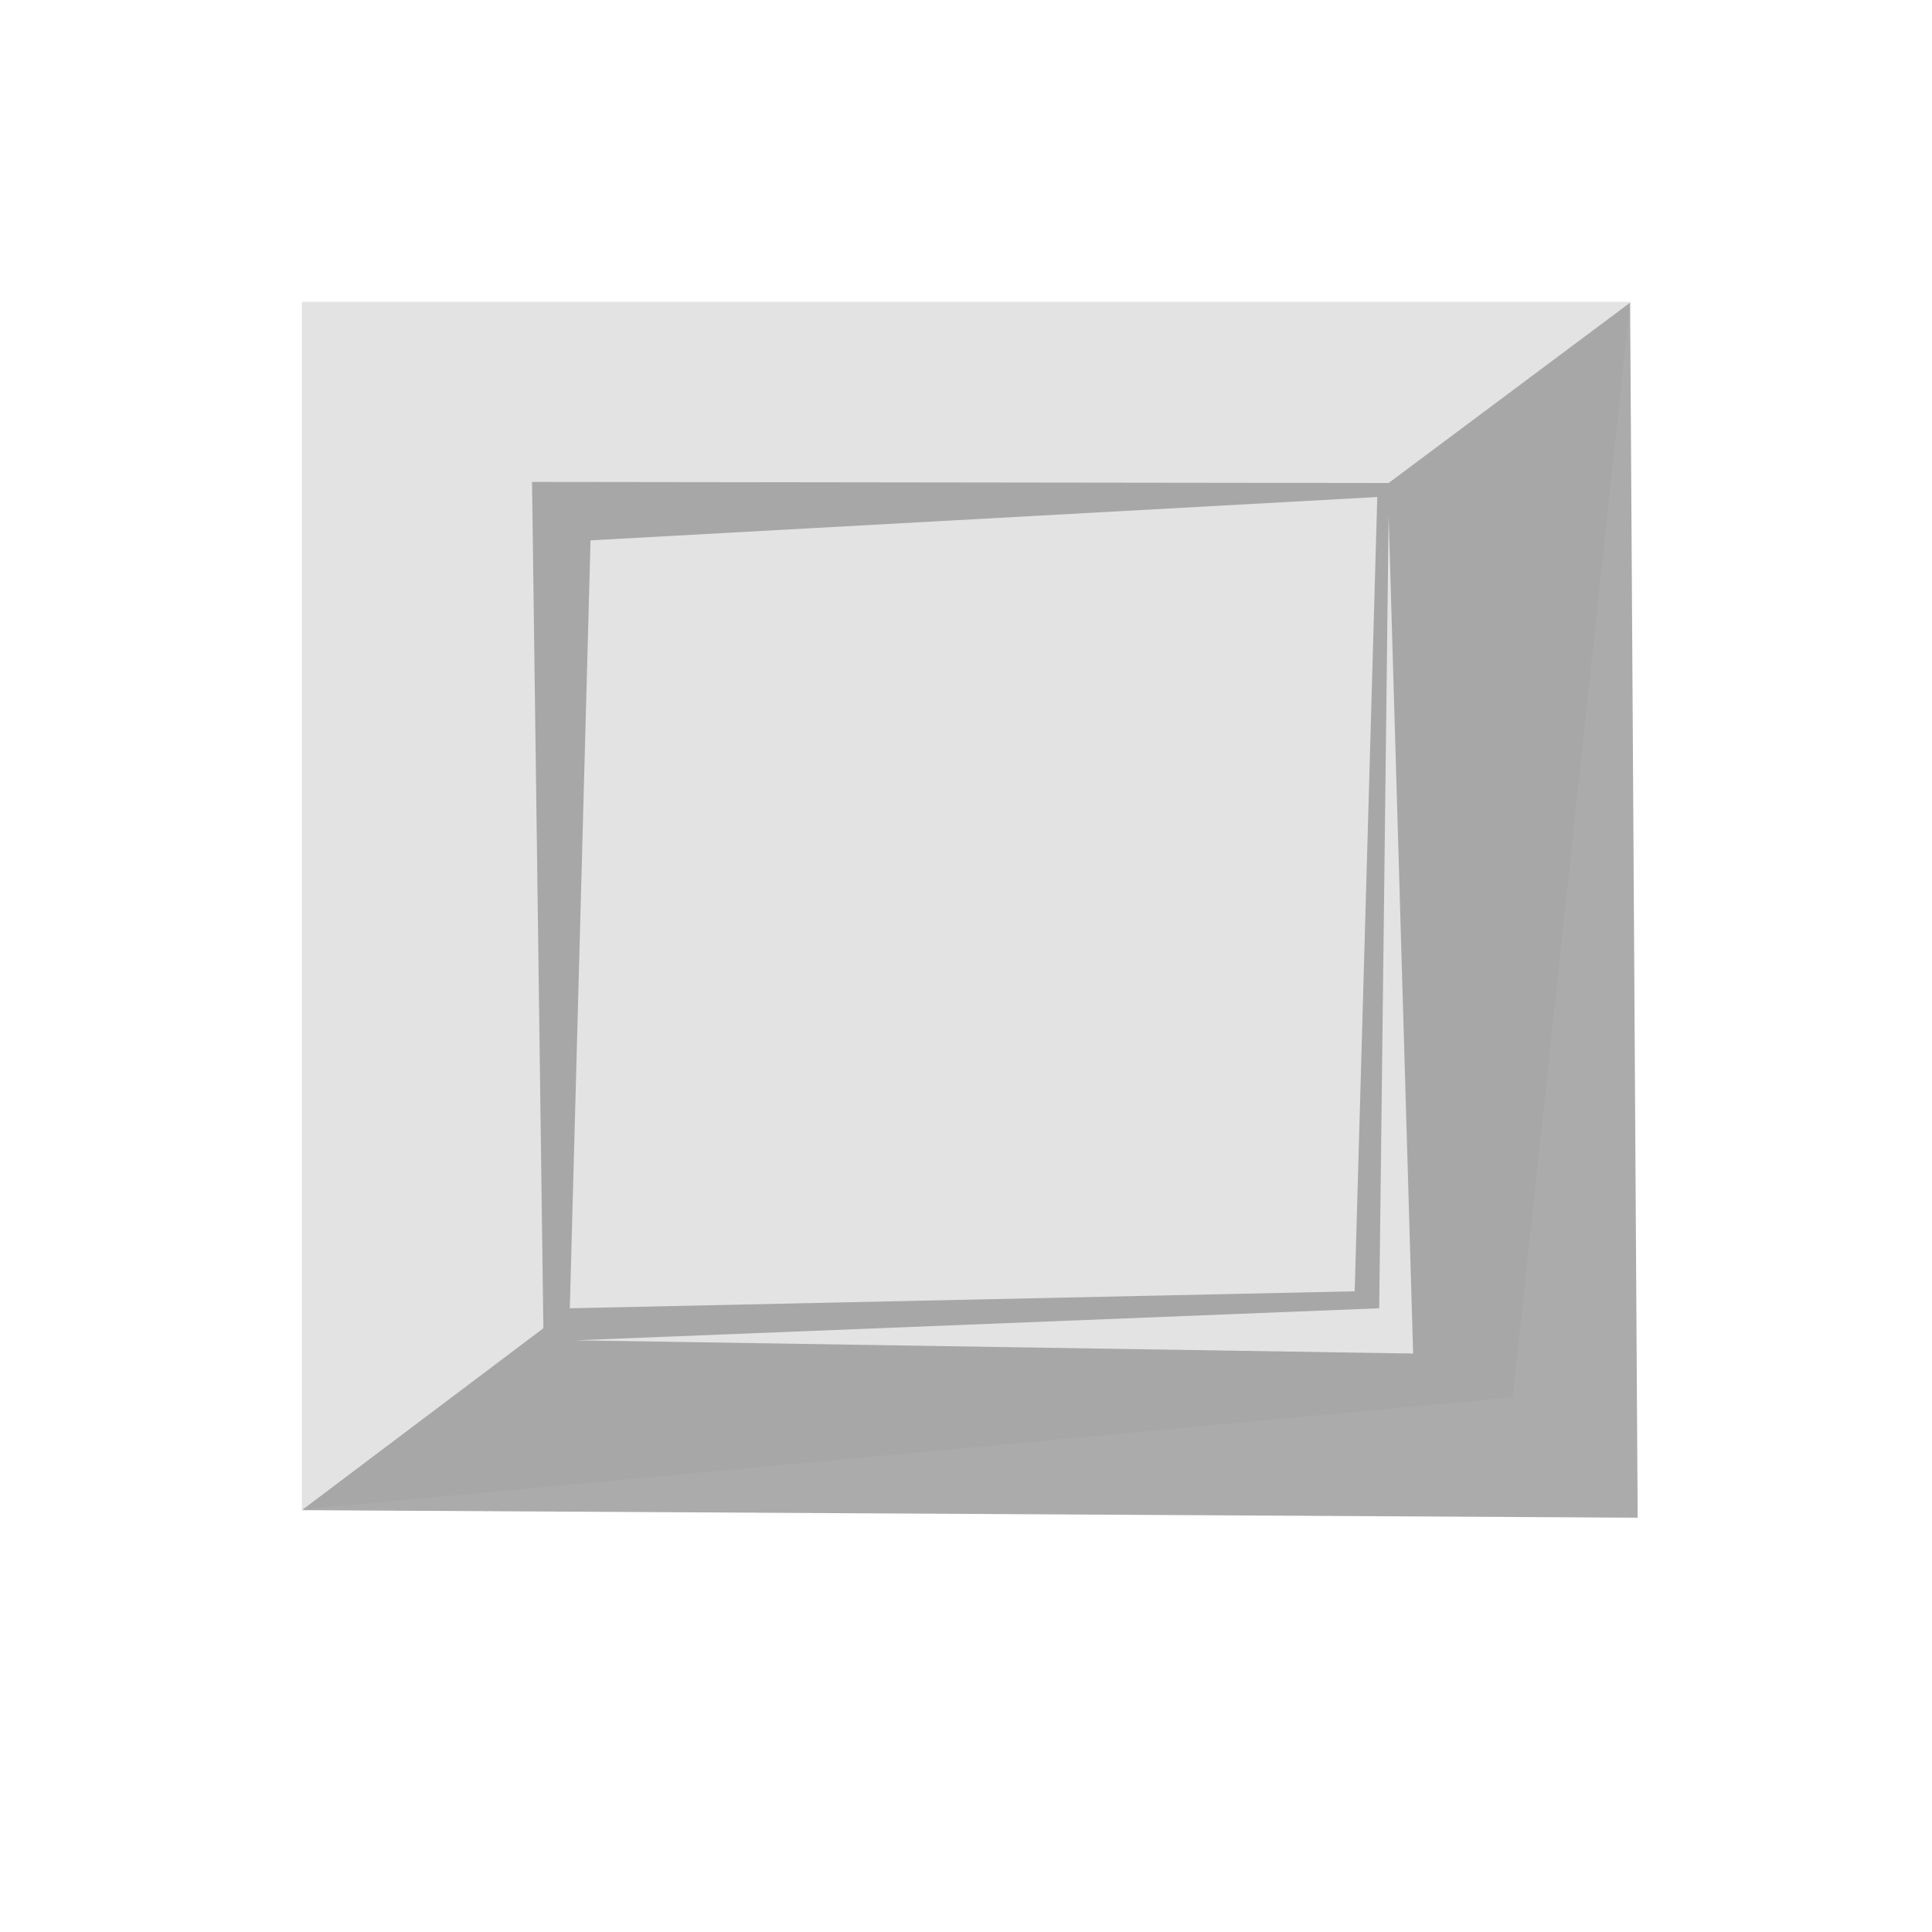
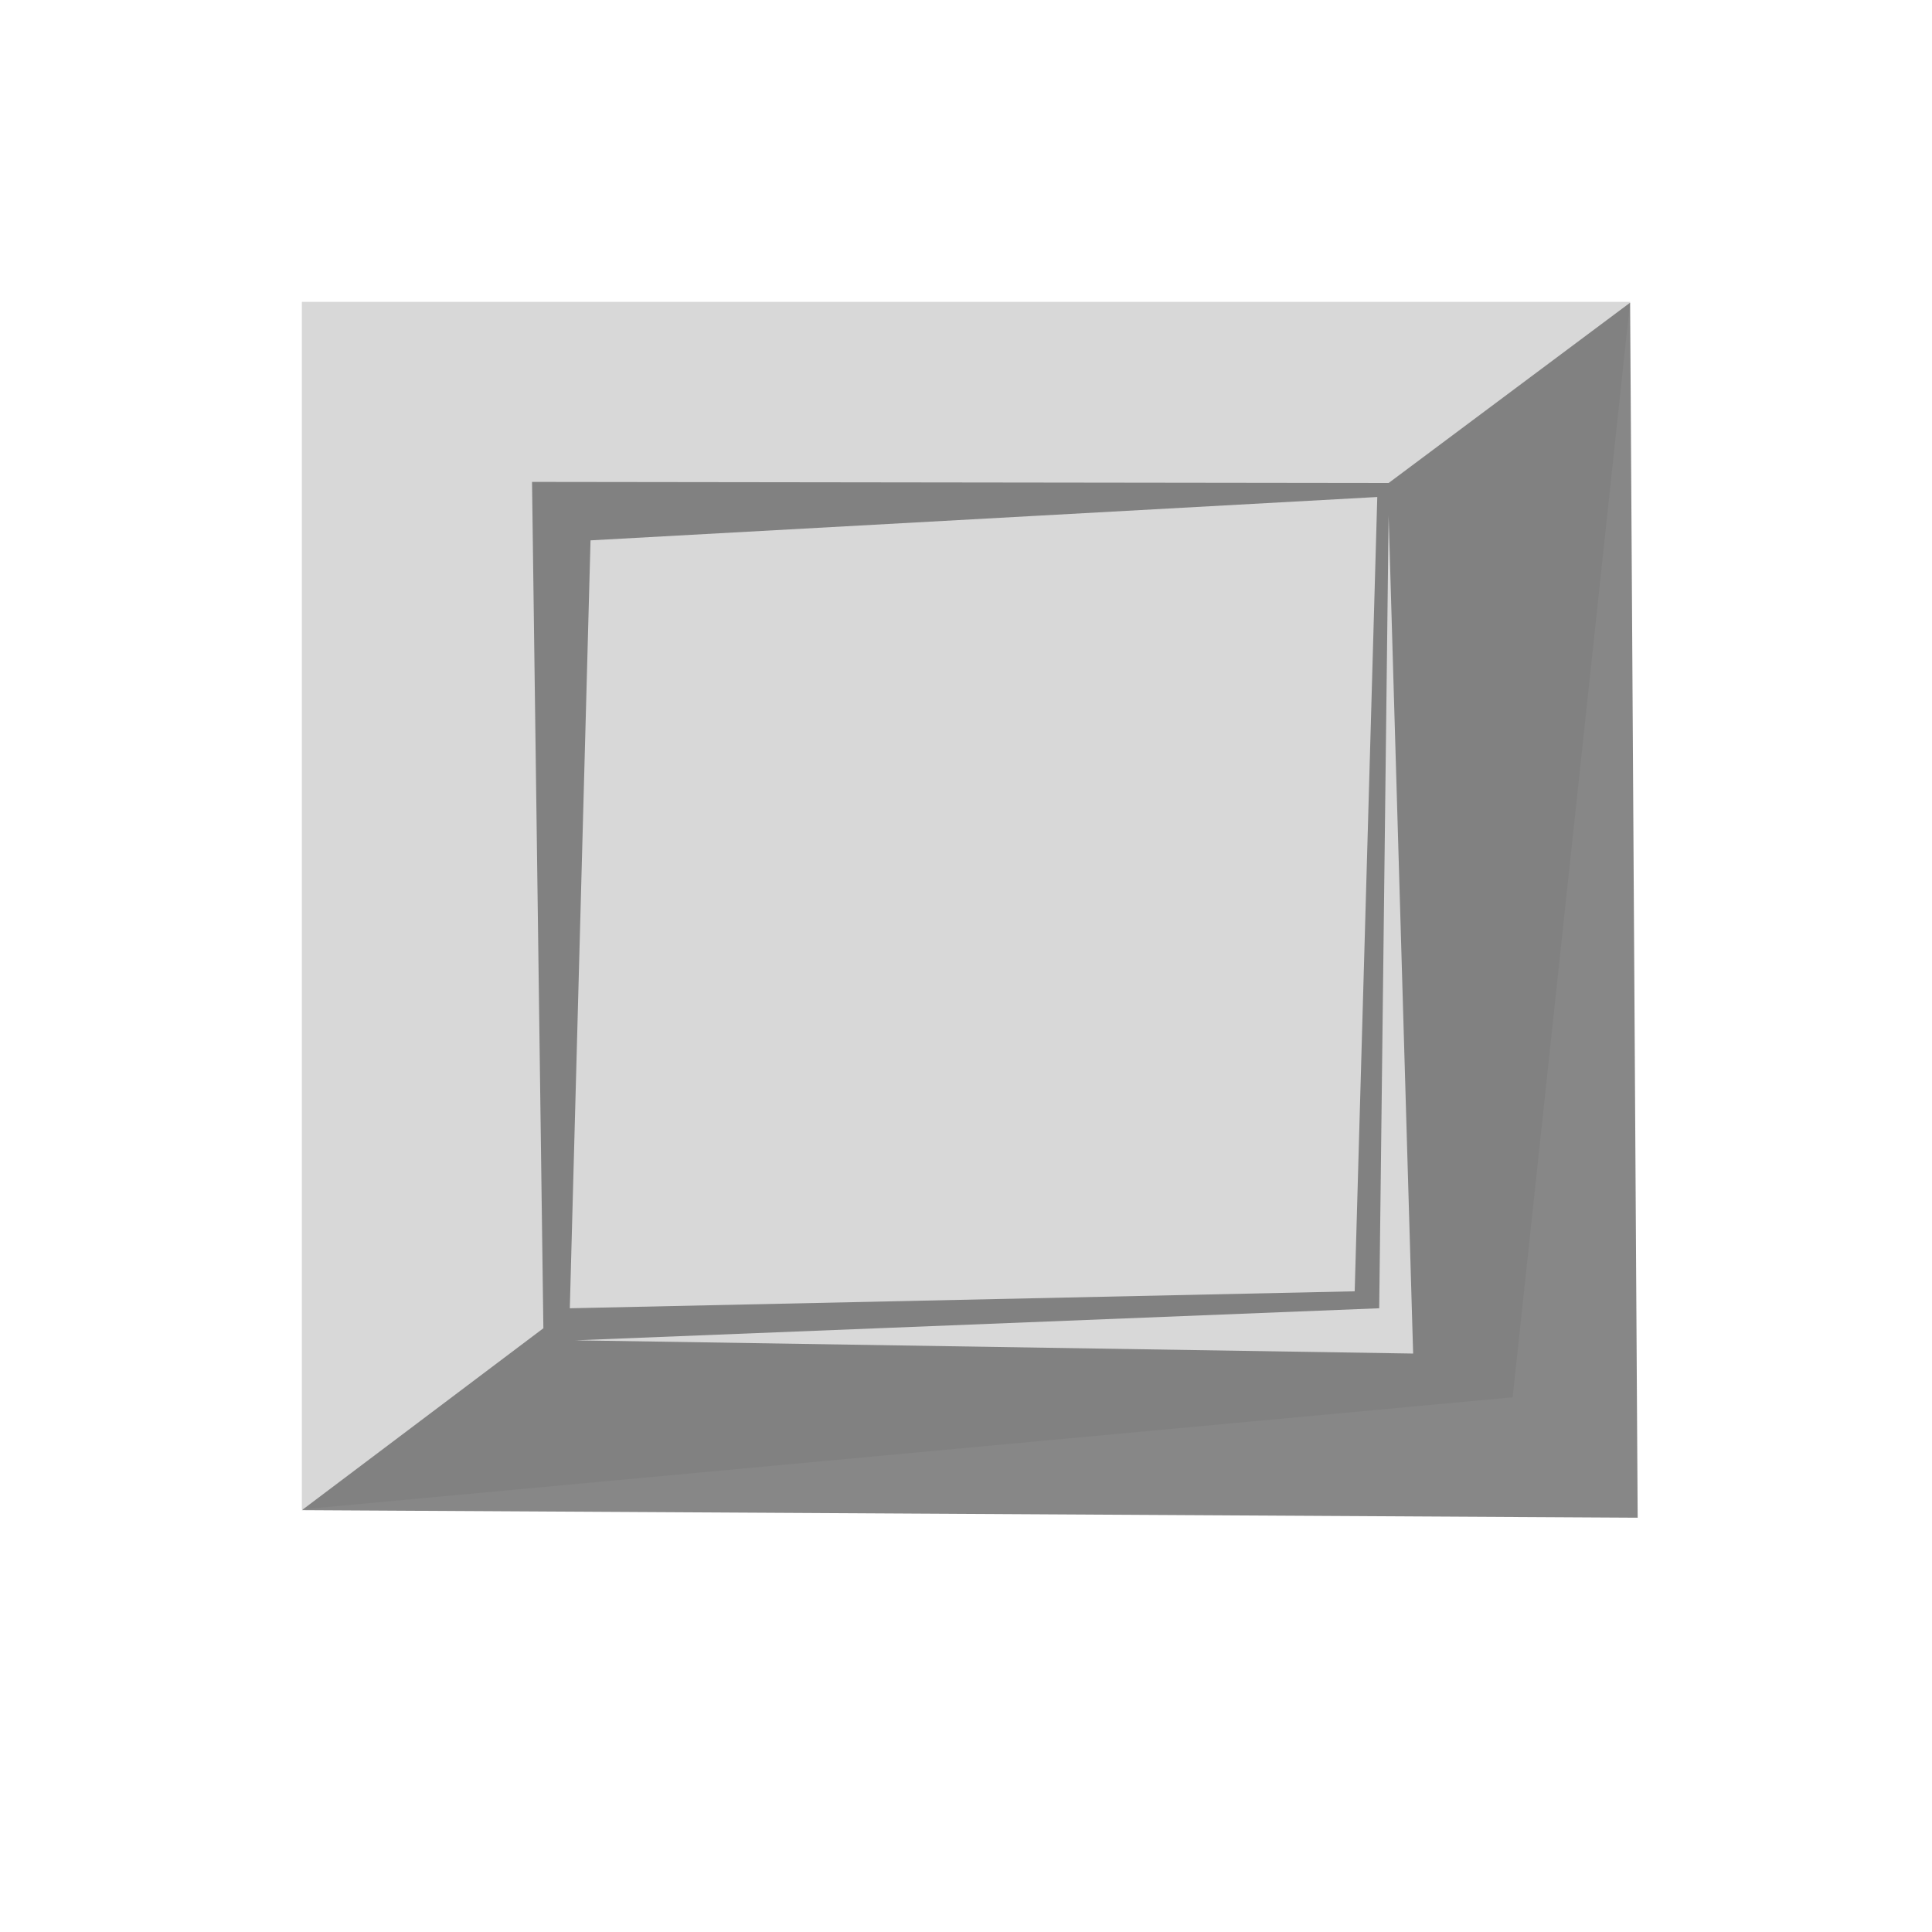
<svg xmlns="http://www.w3.org/2000/svg" id="svg3275" height="32px" width="32px">
  <defs id="defs3" />
  <g id="layer1">
-     <path style="color:#000000;fill:#dcdcdc;fill-opacity:0.8;fill-rule:nonzero;stroke:none;stroke-width:20;stroke-linecap:square;stroke-linejoin:miter;stroke-miterlimit:4;stroke-dashoffset:0;stroke-opacity:1;marker:none;marker-start:none;marker-mid:none;marker-end:none;visibility:visible;display:inline;overflow:visible" d="M 5,5 L 27,5 L 25.055,23.144 L 5,25 L 5,5 z " id="rect18817" />
-     <path style="color:#000000;fill:#9d9d9d;fill-opacity:0.855;fill-rule:nonzero;stroke:none;stroke-width:20;stroke-linecap:square;stroke-linejoin:miter;marker:none;marker-start:none;marker-mid:none;marker-end:none;stroke-miterlimit:4;stroke-dashoffset:0;stroke-opacity:1;visibility:visible;display:inline;overflow:visible" d="M 27,5.013 L 23,8 L 8.812,7.982 L 9,22 L 5,25.013 L 27.125,25.138 L 27,5.013 z M 22.812,8.232 L 22.438,21.388 L 9.438,21.669 L 9.781,8.95 L 22.812,8.232 z M 23,8.544 L 23.406,22.419 L 9.531,22.2 L 22.844,21.669 L 23,8.544 z " id="path18819" />
+     <path style="color:#000000;fill:#cecece;fill-opacity:0.8;fill-rule:nonzero;stroke:none;stroke-width:20;stroke-linecap:square;stroke-linejoin:miter;stroke-miterlimit:4;stroke-dashoffset:0;stroke-opacity:1;marker:none;marker-start:none;marker-mid:none;marker-end:none;visibility:visible;display:inline;overflow:visible" d="M 5,5 L 27,5 L 25.055,23.144 L 5,25 L 5,5 z " id="rect18817" />
+     <path style="color:#000000;fill:#737373;fill-opacity:0.855;fill-rule:nonzero;stroke:none;stroke-width:20;stroke-linecap:square;stroke-linejoin:miter;marker:none;marker-start:none;marker-mid:none;marker-end:none;stroke-miterlimit:4;stroke-dashoffset:0;stroke-opacity:1;visibility:visible;display:inline;overflow:visible" d="M 27,5.013 L 23,8 L 8.812,7.982 L 9,22 L 5,25.013 L 27.125,25.138 L 27,5.013 z M 22.812,8.232 L 22.438,21.388 L 9.438,21.669 L 9.781,8.95 L 22.812,8.232 z M 23,8.544 L 23.406,22.419 L 9.531,22.2 L 22.844,21.669 L 23,8.544 z " id="path18819" />
  </g>
</svg>
